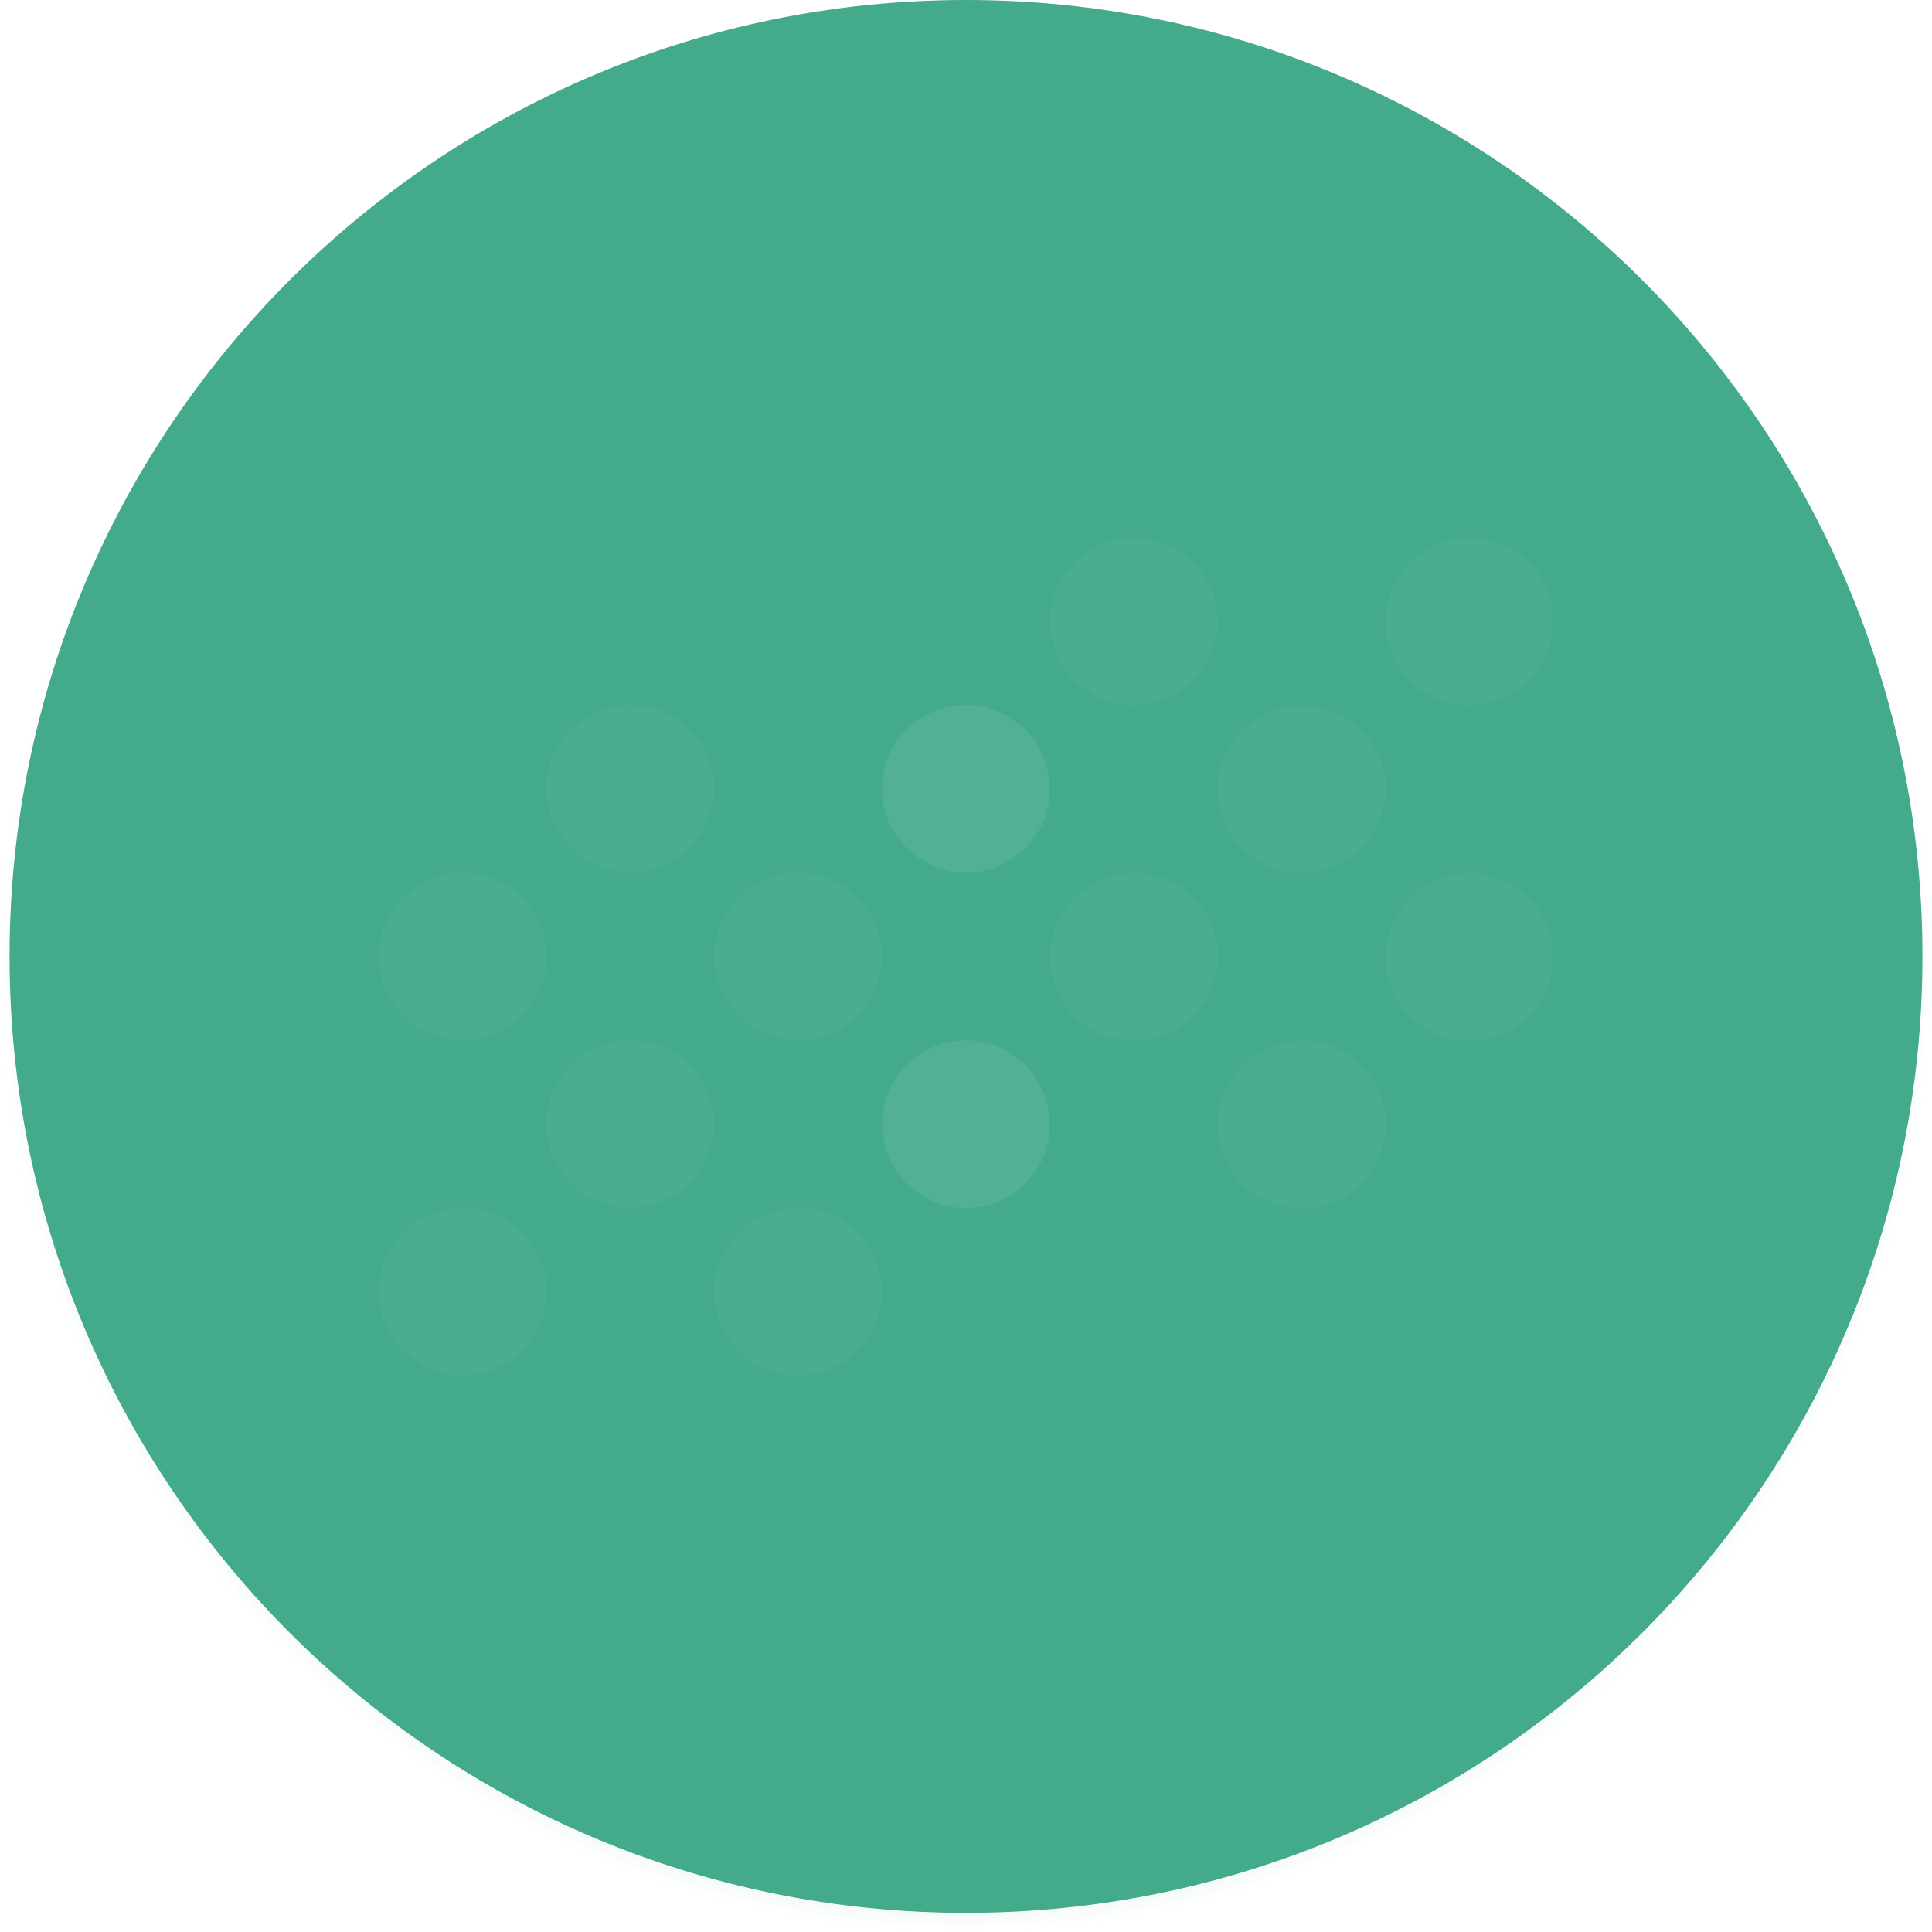
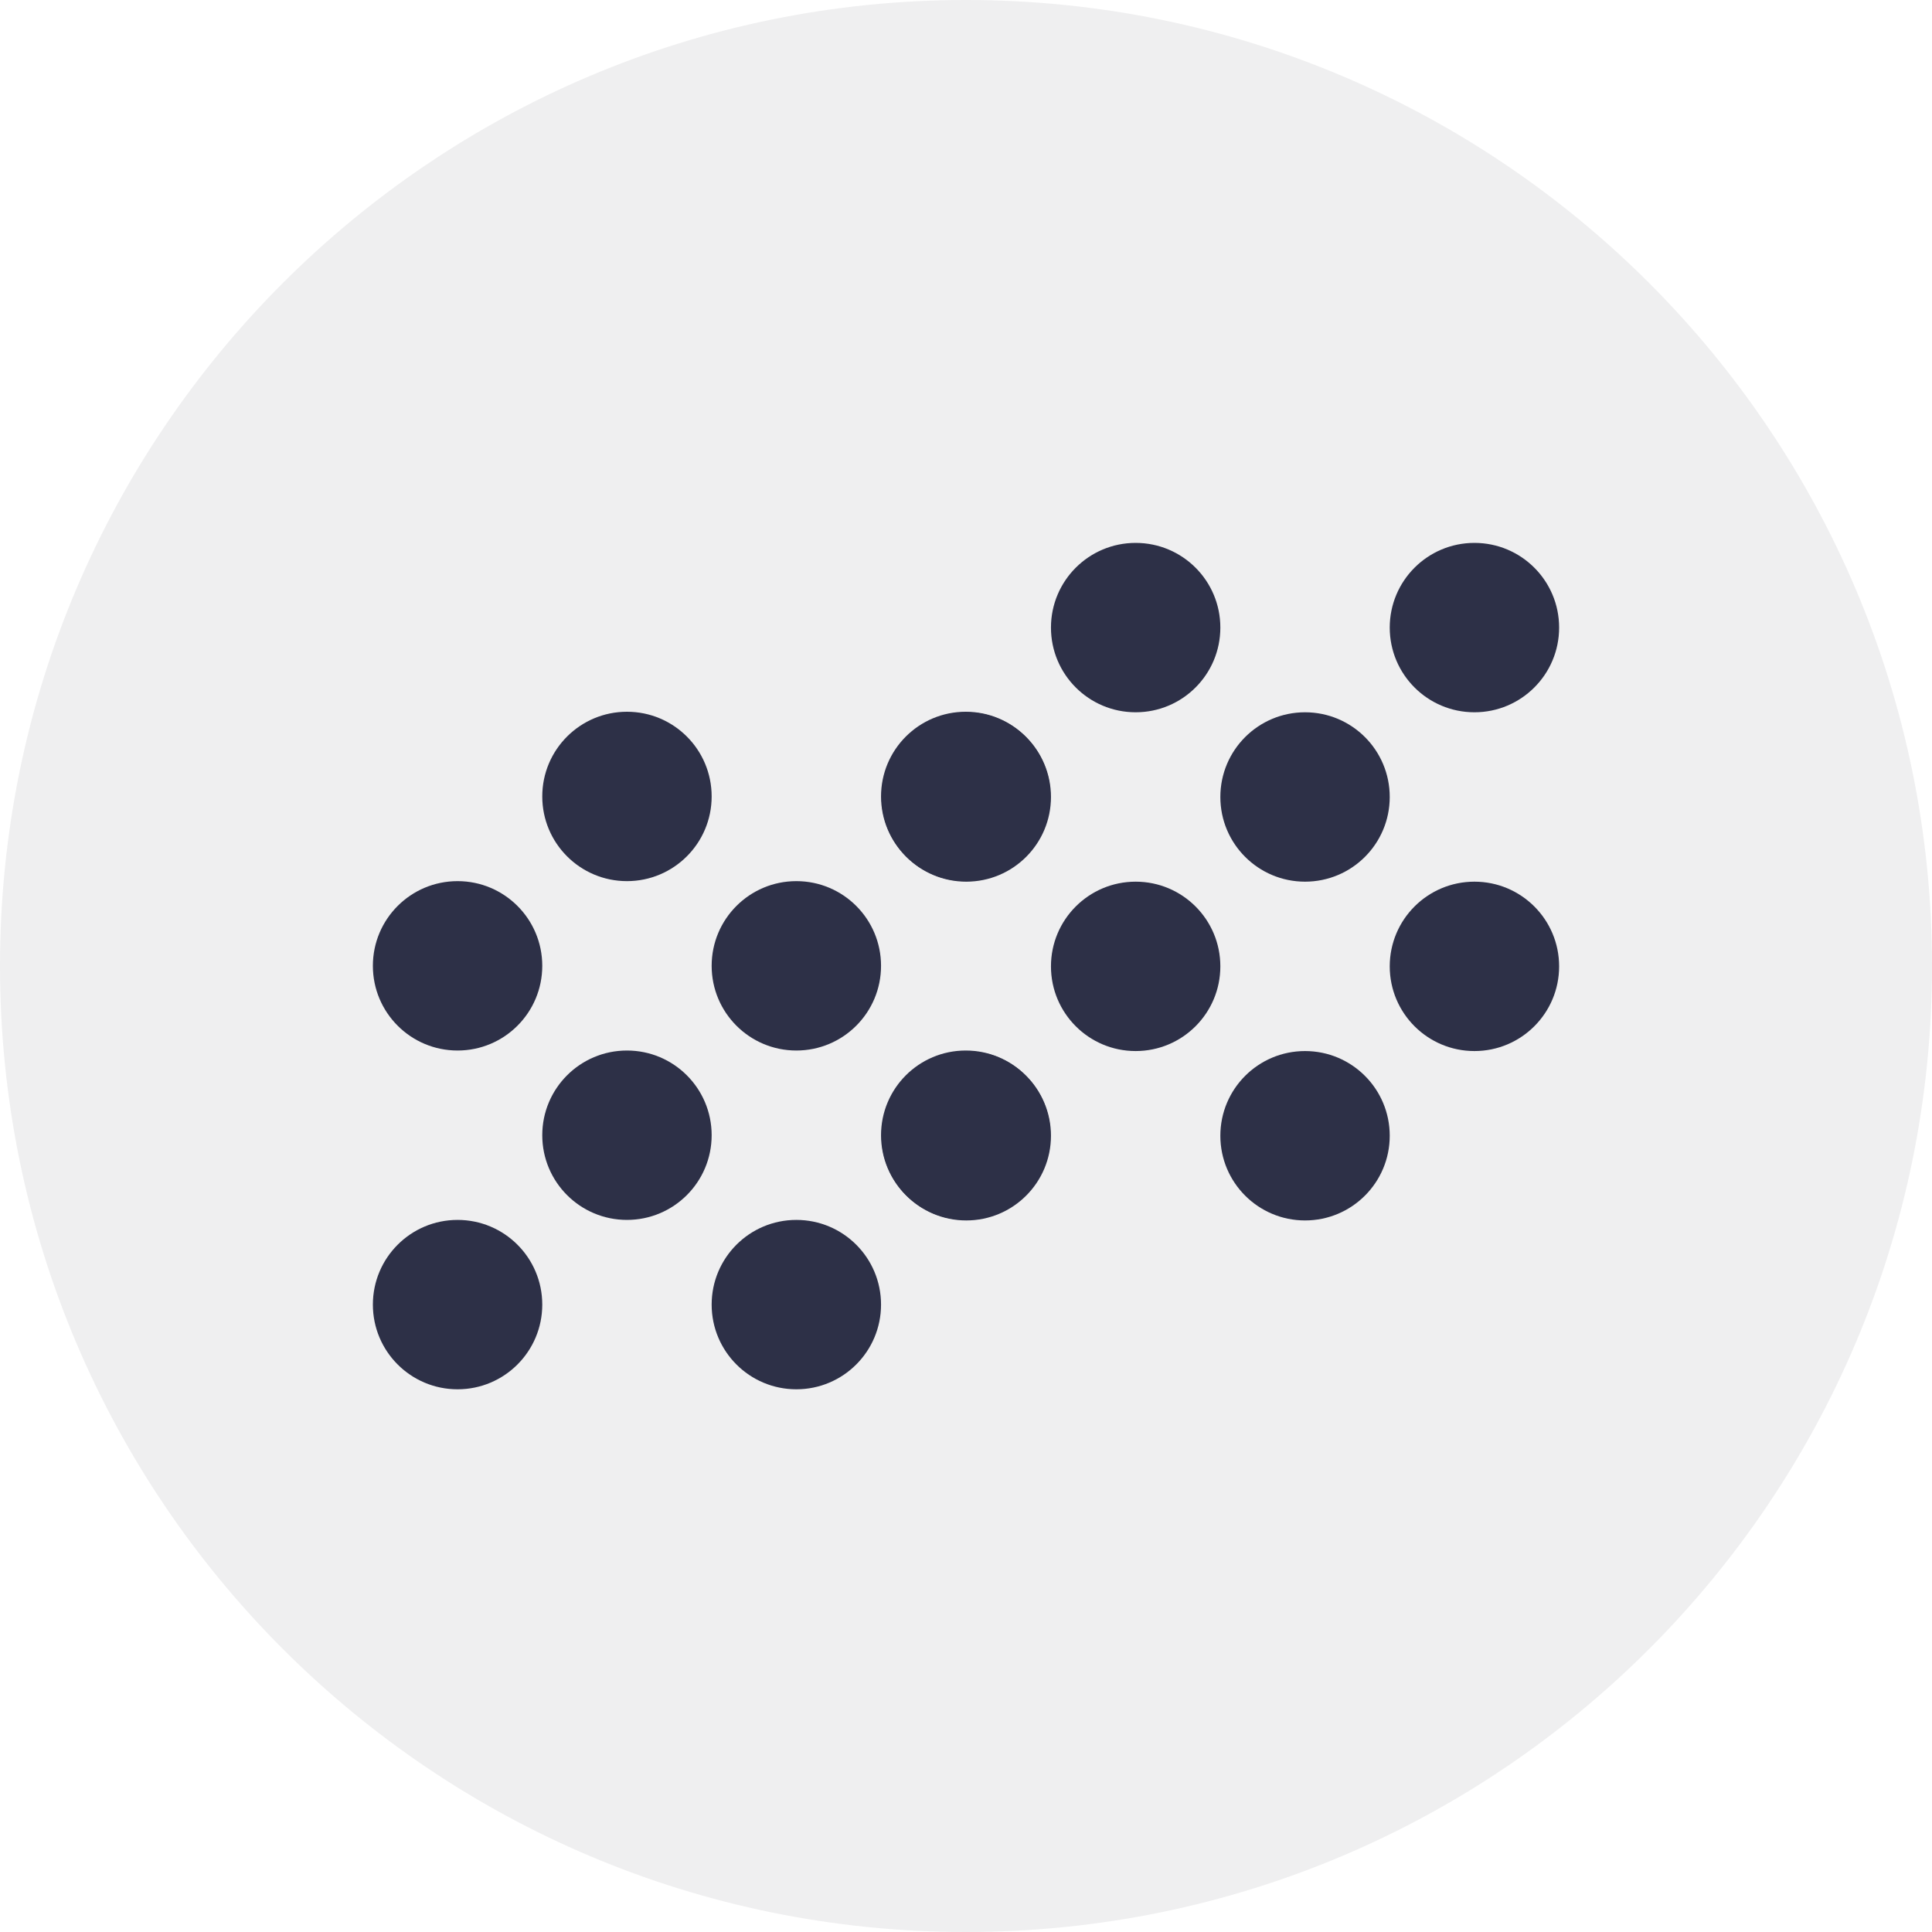
- <svg xmlns="http://www.w3.org/2000/svg" width="1010" height="1010" viewBox="0 0 1010 1010" fill="none">
-   <g filter="url(#filter0_d_2_40)">
-     <circle cx="505" cy="500" r="500" fill="#43AA8B" />
-   </g>
-   <path d="M329.512 543.748C305.292 543.748 285.675 563.365 285.675 587.585C285.675 611.805 305.292 631.423 329.512 631.423C353.732 631.423 373.35 611.805 373.35 587.585C373.35 563.365 353.732 543.748 329.512 543.748ZM241.837 456.073C217.617 456.073 198 475.69 198 499.91C198 524.13 217.617 543.748 241.837 543.748C266.058 543.748 285.675 524.13 285.675 499.91C285.675 475.69 266.058 456.073 241.837 456.073ZM241.837 631.423C217.617 631.423 198 651.04 198 675.26C198 699.48 217.617 719.097 241.837 719.097C266.058 719.097 285.675 699.48 285.675 675.26C285.675 651.04 266.058 631.423 241.837 631.423ZM504.862 456.073C529.082 456.073 548.699 436.456 548.699 412.236C548.699 388.015 529.082 368.398 504.862 368.398C480.642 368.398 461.024 388.015 461.024 412.236C461.024 436.456 480.642 456.073 504.862 456.073ZM417.187 631.423C392.967 631.423 373.35 651.04 373.35 675.26C373.35 699.48 392.967 719.097 417.187 719.097C441.407 719.097 461.024 699.48 461.024 675.26C461.024 651.04 441.407 631.423 417.187 631.423ZM504.862 543.748C480.642 543.748 461.024 563.365 461.024 587.585C461.024 611.805 480.642 631.423 504.862 631.423C529.082 631.423 548.699 611.805 548.699 587.585C548.699 563.365 529.082 543.748 504.862 543.748ZM417.187 456.073C392.967 456.073 373.35 475.69 373.35 499.91C373.35 524.13 392.967 543.748 417.187 543.748C441.407 543.748 461.024 524.13 461.024 499.91C461.024 475.69 441.407 456.073 417.187 456.073ZM329.512 368.398C305.292 368.398 285.675 388.015 285.675 412.236C285.675 436.456 305.292 456.073 329.512 456.073C353.732 456.073 373.35 436.456 373.35 412.236C373.35 388.015 353.732 368.398 329.512 368.398Z" fill="#EFEFF0" fill-opacity="0.05" />
-   <path d="M592.813 456.35C568.593 456.35 548.976 475.967 548.976 500.187C548.976 524.407 568.593 544.024 592.813 544.024C617.033 544.024 636.65 524.407 636.65 500.187C636.65 475.967 617.033 456.35 592.813 456.35ZM505.138 368.675C480.918 368.675 461.301 388.292 461.301 412.512C461.301 436.732 480.918 456.35 505.138 456.35C529.358 456.35 548.976 436.732 548.976 412.512C548.976 388.292 529.358 368.675 505.138 368.675ZM505.138 544.024C480.918 544.024 461.301 563.642 461.301 587.862C461.301 612.082 480.918 631.699 505.138 631.699C529.358 631.699 548.976 612.082 548.976 587.862C548.976 563.642 529.358 544.024 505.138 544.024ZM768.163 368.675C792.383 368.675 812 349.058 812 324.837C812 300.617 792.383 281 768.163 281C743.942 281 724.325 300.617 724.325 324.837C724.325 349.058 743.942 368.675 768.163 368.675ZM680.488 544.024C656.268 544.024 636.65 563.642 636.65 587.862C636.65 612.082 656.268 631.699 680.488 631.699C704.708 631.699 724.325 612.082 724.325 587.862C724.325 563.642 704.708 544.024 680.488 544.024ZM768.163 456.35C743.942 456.35 724.325 475.967 724.325 500.187C724.325 524.407 743.942 544.024 768.163 544.024C792.383 544.024 812 524.407 812 500.187C812 475.967 792.383 456.35 768.163 456.35ZM680.488 368.675C656.268 368.675 636.65 388.292 636.65 412.512C636.65 436.732 656.268 456.35 680.488 456.35C704.708 456.35 724.325 436.732 724.325 412.512C724.325 388.292 704.708 368.675 680.488 368.675ZM592.813 281C568.593 281 548.976 300.617 548.976 324.837C548.976 349.058 568.593 368.675 592.813 368.675C617.033 368.675 636.65 349.058 636.65 324.837C636.65 300.617 617.033 281 592.813 281Z" fill="#EFEFF0" fill-opacity="0.05" />
-   <defs>
-     <filter id="filter0_d_2_40" x="0" y="0" width="1010" height="1010" filterUnits="userSpaceOnUse" color-interpolation-filters="sRGB">
-       <feFlood flood-opacity="0" result="BackgroundImageFix" />
-       <feColorMatrix in="SourceAlpha" type="matrix" values="0 0 0 0 0 0 0 0 0 0 0 0 0 0 0 0 0 0 127 0" result="hardAlpha" />
-       <feOffset dy="5" />
-       <feGaussianBlur stdDeviation="2.5" />
-       <feComposite in2="hardAlpha" operator="out" />
-       <feColorMatrix type="matrix" values="0 0 0 0 0.263 0 0 0 0 0.667 0 0 0 0 0.545 0 0 0 0.05 0" />
-       <feBlend mode="normal" in2="BackgroundImageFix" result="effect1_dropShadow_2_40" />
-       <feBlend mode="normal" in="SourceGraphic" in2="effect1_dropShadow_2_40" result="shape" />
-     </filter>
-   </defs>
+ <svg xmlns="http://www.w3.org/2000/svg" width="1000" height="1000" viewBox="0 0 1000 1000" fill="none">
+   <circle cx="500" cy="500" r="500" fill="#EFEFF0" />
+   <path d="M324.512 543.748C300.292 543.748 280.675 563.365 280.675 587.585C280.675 611.805 300.292 631.423 324.512 631.423C348.732 631.423 368.35 611.805 368.35 587.585C368.35 563.365 348.732 543.748 324.512 543.748ZM236.837 456.073C212.617 456.073 193 475.69 193 499.91C193 524.13 212.617 543.748 236.837 543.748C261.058 543.748 280.675 524.13 280.675 499.91C280.675 475.69 261.058 456.073 236.837 456.073ZM236.837 631.423C212.617 631.423 193 651.04 193 675.26C193 699.48 212.617 719.097 236.837 719.097C261.058 719.097 280.675 699.48 280.675 675.26C280.675 651.04 261.058 631.423 236.837 631.423ZM499.862 456.073C524.082 456.073 543.699 436.456 543.699 412.236C543.699 388.015 524.082 368.398 499.862 368.398C475.642 368.398 456.024 388.015 456.024 412.236C456.024 436.456 475.642 456.073 499.862 456.073ZM412.187 631.423C387.967 631.423 368.35 651.04 368.35 675.26C368.35 699.48 387.967 719.097 412.187 719.097C436.407 719.097 456.024 699.48 456.024 675.26C456.024 651.04 436.407 631.423 412.187 631.423ZM499.862 543.748C475.642 543.748 456.024 563.365 456.024 587.585C456.024 611.805 475.642 631.423 499.862 631.423C524.082 631.423 543.699 611.805 543.699 587.585C543.699 563.365 524.082 543.748 499.862 543.748ZM412.187 456.073C387.967 456.073 368.35 475.69 368.35 499.91C368.35 524.13 387.967 543.748 412.187 543.748C436.407 543.748 456.024 524.13 456.024 499.91C456.024 475.69 436.407 456.073 412.187 456.073ZM324.512 368.398C300.292 368.398 280.675 388.015 280.675 412.236C280.675 436.456 300.292 456.073 324.512 456.073C348.732 456.073 368.35 436.456 368.35 412.236C368.35 388.015 348.732 368.398 324.512 368.398Z" fill="#2D3047" />
+   <path d="M587.813 456.35C563.593 456.35 543.976 475.967 543.976 500.187C543.976 524.407 563.593 544.024 587.813 544.024C612.033 544.024 631.65 524.407 631.65 500.187C631.65 475.967 612.033 456.35 587.813 456.35ZM500.138 368.675C475.918 368.675 456.301 388.292 456.301 412.512C456.301 436.732 475.918 456.35 500.138 456.35C524.358 456.35 543.976 436.732 543.976 412.512C543.976 388.292 524.358 368.675 500.138 368.675ZM500.138 544.024C475.918 544.024 456.301 563.642 456.301 587.862C456.301 612.082 475.918 631.699 500.138 631.699C524.358 631.699 543.976 612.082 543.976 587.862C543.976 563.642 524.358 544.024 500.138 544.024ZM763.163 368.675C787.383 368.675 807 349.058 807 324.837C807 300.617 787.383 281 763.163 281C738.942 281 719.325 300.617 719.325 324.837C719.325 349.058 738.942 368.675 763.163 368.675ZM675.488 544.024C651.268 544.024 631.65 563.642 631.65 587.862C631.65 612.082 651.268 631.699 675.488 631.699C699.708 631.699 719.325 612.082 719.325 587.862C719.325 563.642 699.708 544.024 675.488 544.024ZM763.163 456.35C738.942 456.35 719.325 475.967 719.325 500.187C719.325 524.407 738.942 544.024 763.163 544.024C787.383 544.024 807 524.407 807 500.187C807 475.967 787.383 456.35 763.163 456.35ZM675.488 368.675C651.268 368.675 631.65 388.292 631.65 412.512C631.65 436.732 651.268 456.35 675.488 456.35C699.708 456.35 719.325 436.732 719.325 412.512C719.325 388.292 699.708 368.675 675.488 368.675ZM587.813 281C563.593 281 543.976 300.617 543.976 324.837C543.976 349.058 563.593 368.675 587.813 368.675C612.033 368.675 631.65 349.058 631.65 324.837C631.65 300.617 612.033 281 587.813 281Z" fill="#2D3047" />
</svg>
